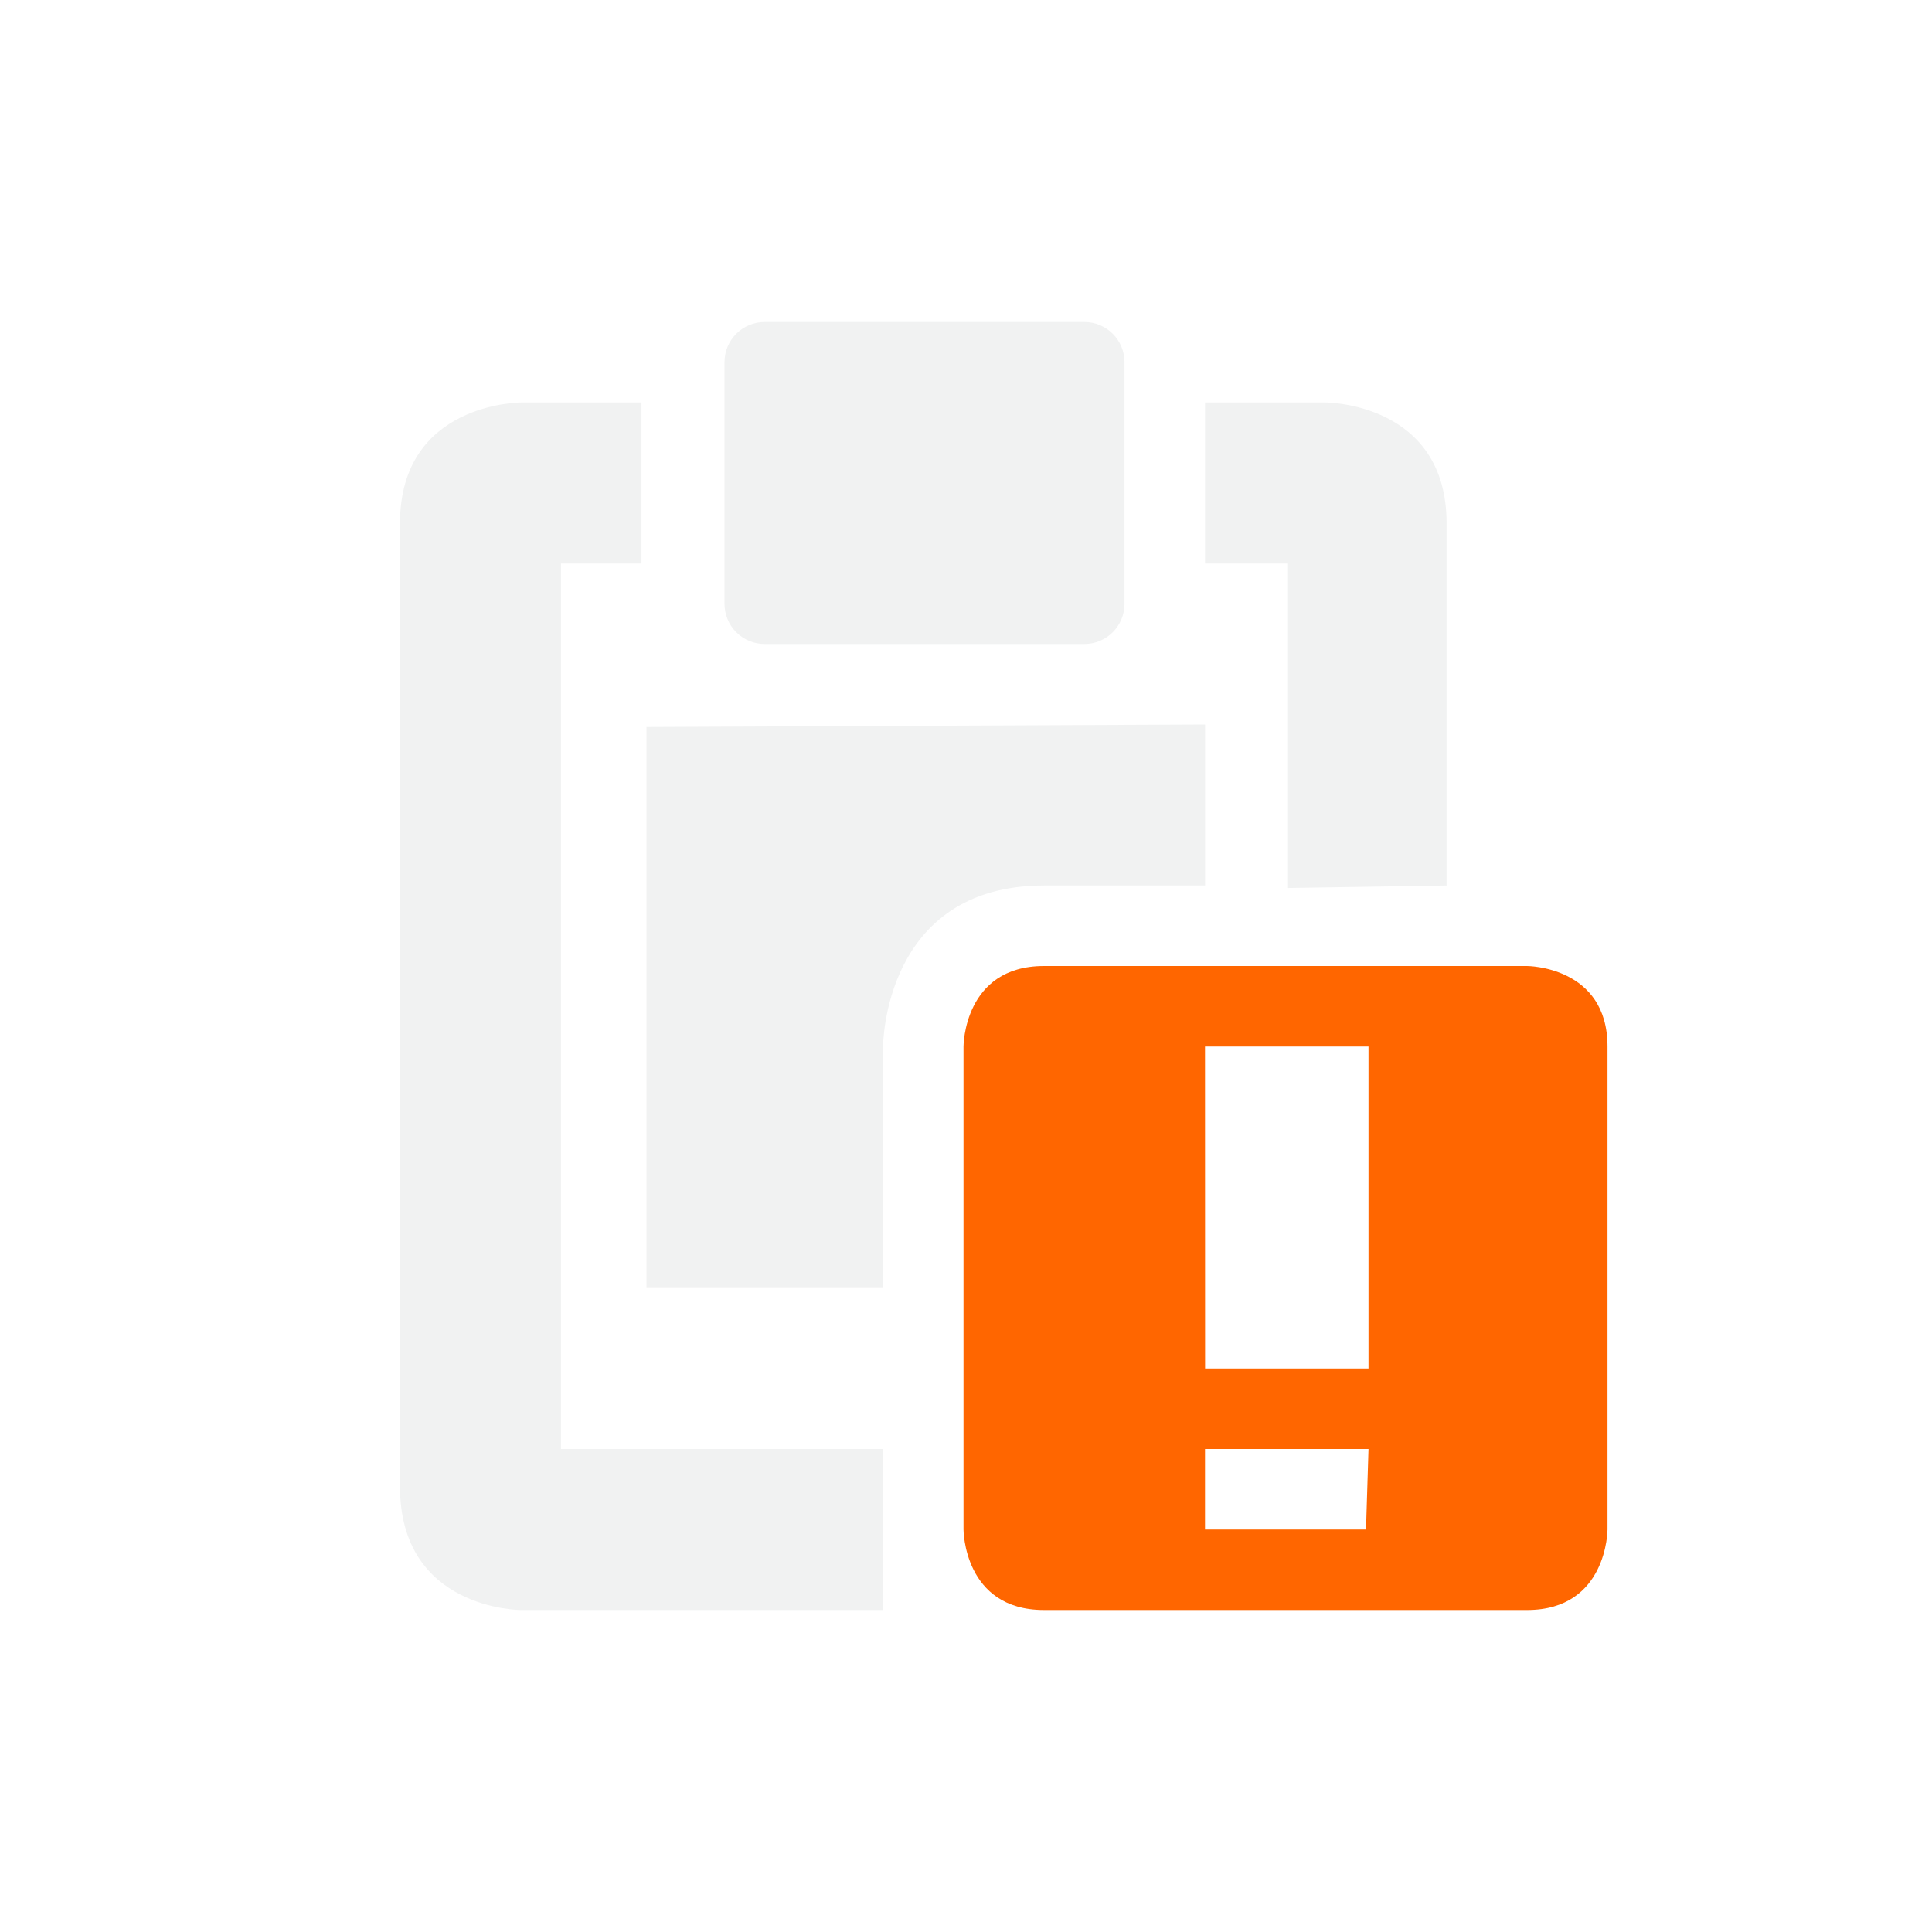
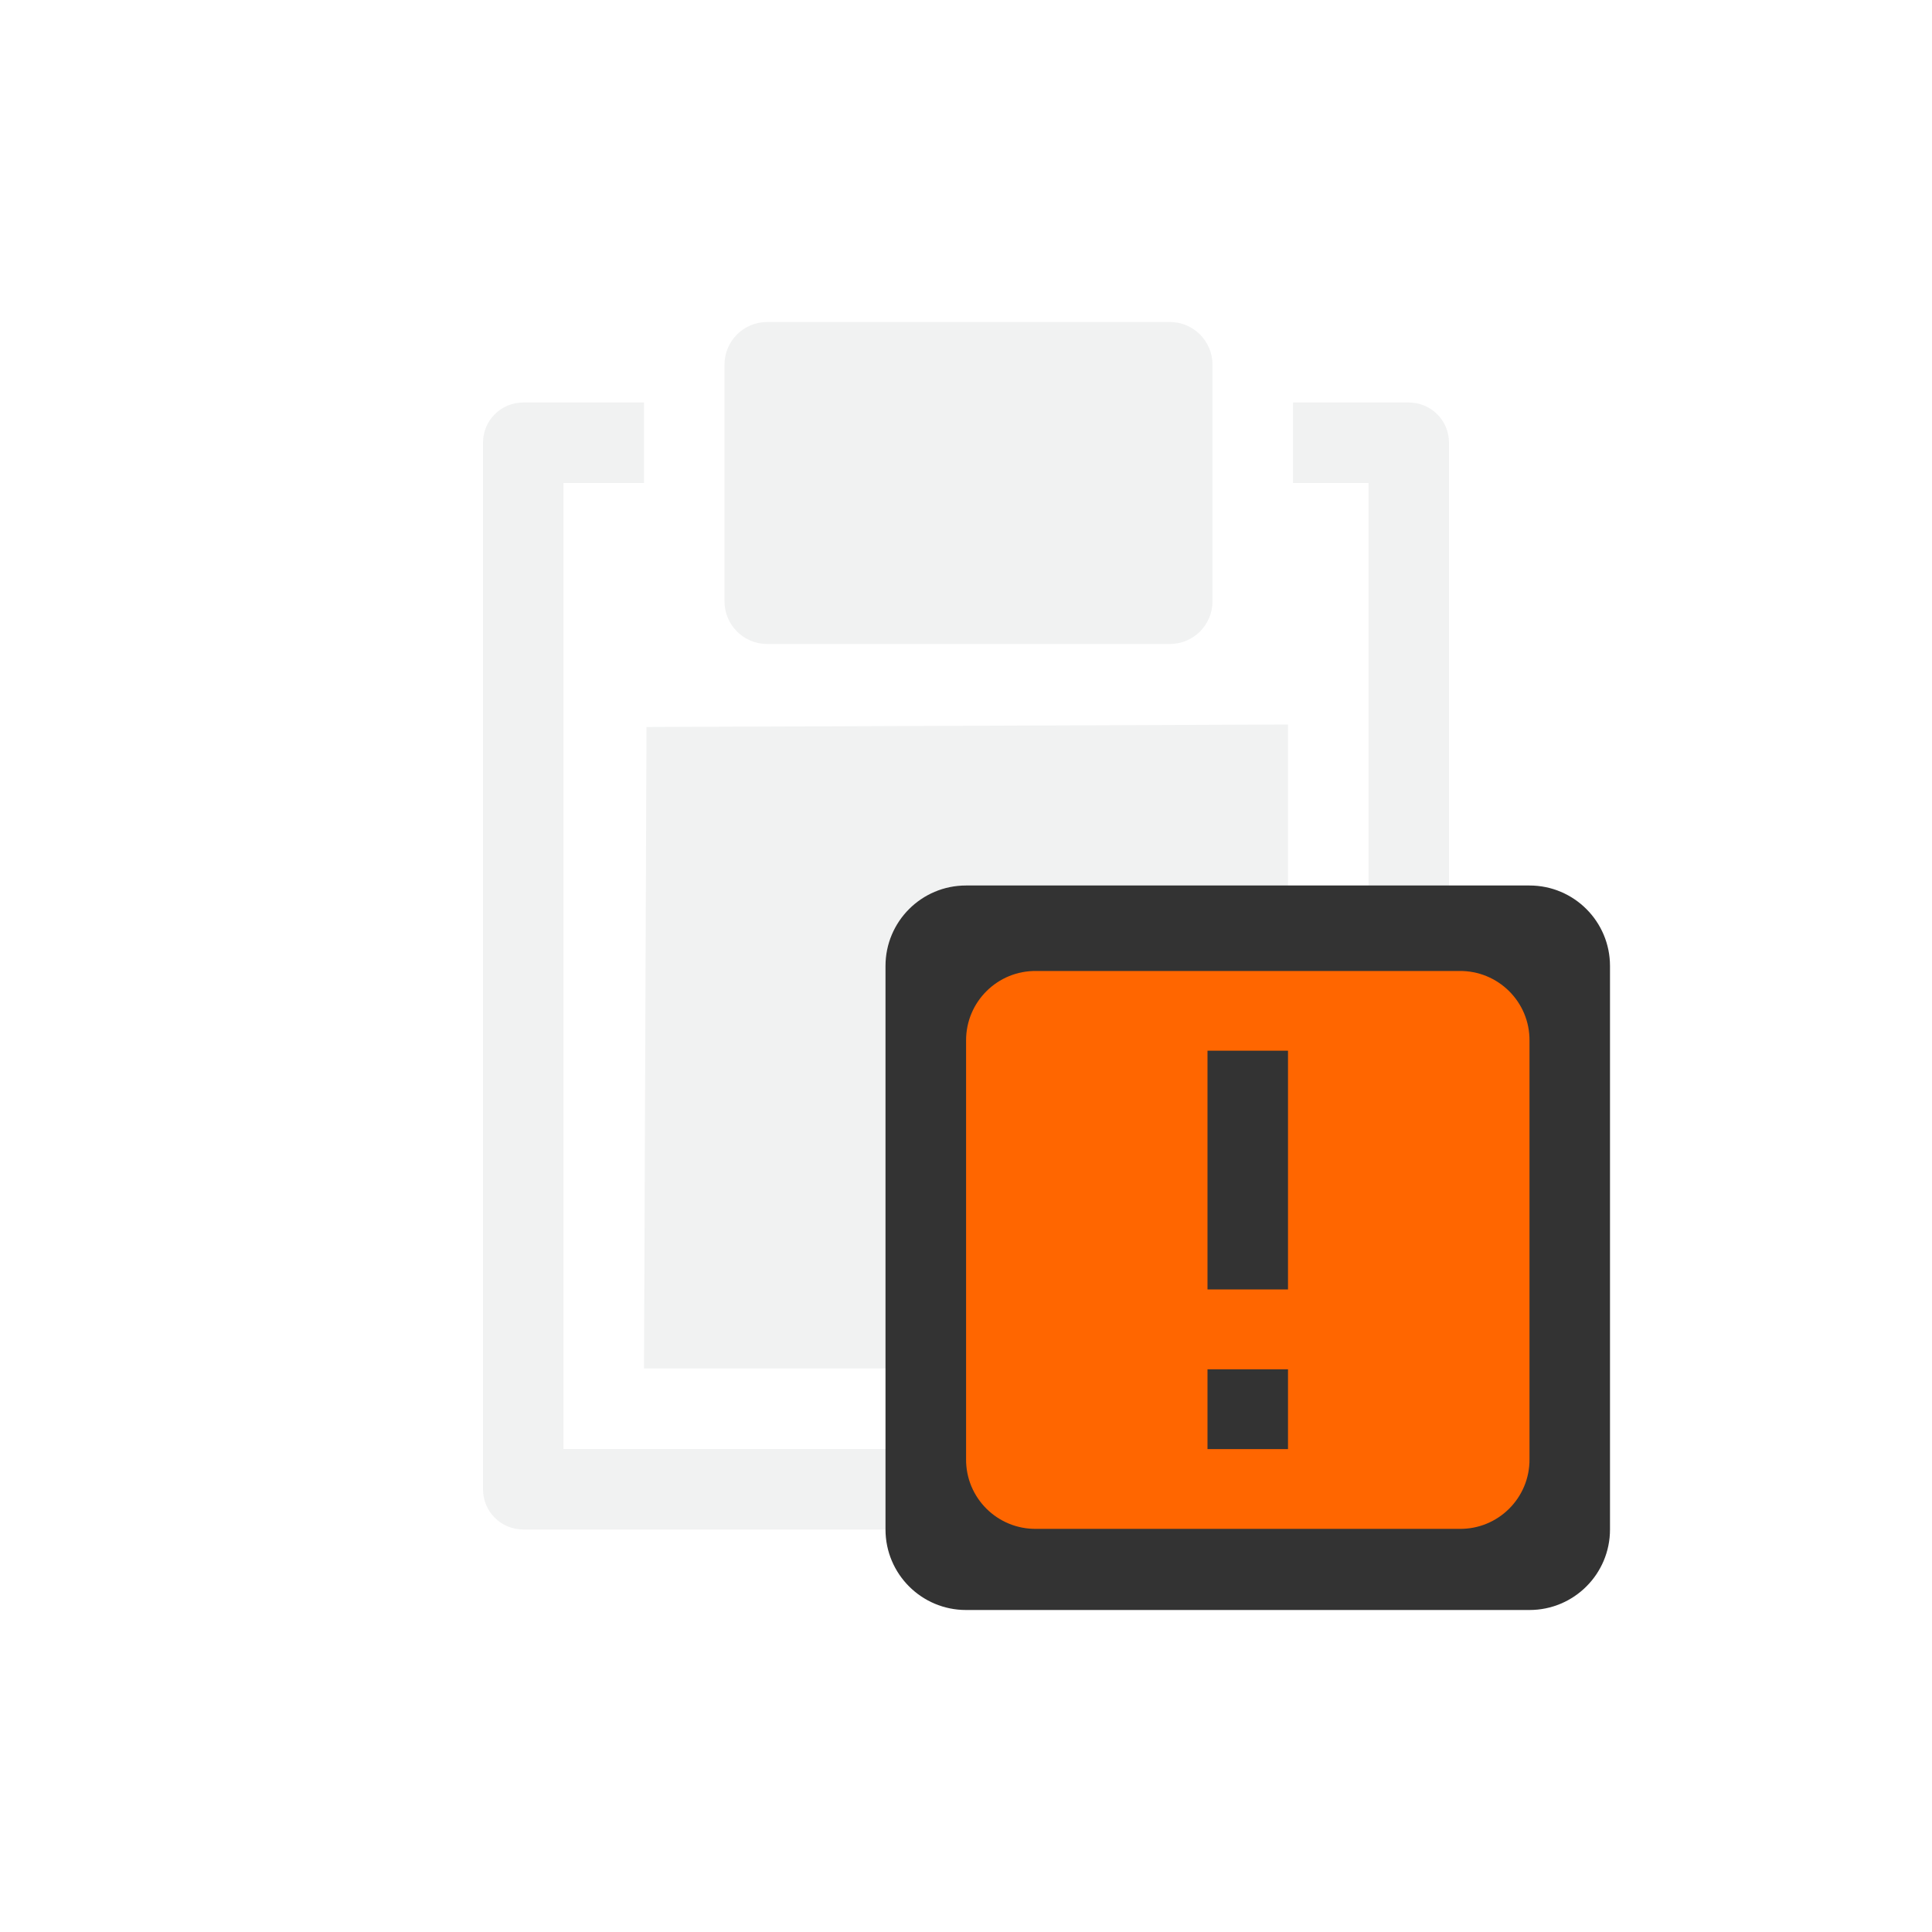
- <svg xmlns="http://www.w3.org/2000/svg" viewBox="-4 -4 24 24">
-   <path d="M.969 2.5v11.969C.969 16 2.469 16 2.469 16h4.5v-2h-4V3h1V1h-1.5s-1.5 0-1.5 1.5zm10-1.5v2H12v4.031L13.97 7V2.5c0-1.5-1.5-1.5-1.5-1.5zM4.031 5.031V12H6.97V8.998S6.97 7 8.97 7h2V5zM5.5 0h3.969c.277 0 .5.223.5.5v3c0 .277-.223.5-.5.5H5.5a.499.499 0 0 1-.5-.5v-3c0-.277.223-.5.5-.5z" fill="#f1f2f2" />
-   <path style="marker:none" d="M8.969 8c-1 0-1 1-1 1v6s0 1 1 1h6c1 0 1-1 1-1V9c0-1-1-1-1-1zm2 1H13v4h-2.03zm0 5H13l-.031 1h-2z" class="warning" color="#f1f2f2" overflow="visible" fill="#f60" />
+ <svg xmlns="http://www.w3.org/2000/svg" version="1.1" viewBox="-4 -4 24 24">
+   <g fill="#f1f2f2">
+     <path d="m4.031 5.031-0.031 7.969h4l4-4v-4z" />
+     <path d="m5.53 0h5.002c0.293 0 0.53 0.237 0.53 0.53v2.94c0 0.293-0.237 0.53-0.53 0.53h-5.002c-0.293 0-0.53-0.237-0.53-0.53v-2.94c0-0.293 0.237-0.53 0.53-0.53z" />
+     <path stroke-width=".926" d="m2.5 1c-0.277 0-0.5 0.223-0.5 0.5v13c0 0.277 0.223 0.5 0.5 0.5h11c0.277 0 0.5-0.223 0.5-0.5v-13c0-0.277-0.223-0.5-0.5-0.5h-1.438v1h0.938v12h-10v-12h1v-1h-1.5z" fill="#f1f2f2" />
+   </g>
+   <rect ry="1" height="9" width="9" y="7" x="7" fill="#333" />
+   <path style="color:#f1f2f2" d="m8.876 8.062c-0.483-0.008-0.878 0.383-0.875 0.866v5.196c-0.005 0.484 0.391 0.876 0.875 0.868h5.249c0.484 0.009 0.88-0.384 0.875-0.868v-5.194c0.005-0.484-0.391-0.876-0.875-0.868zm2.124 0.99h1v2.966h-1zm0 3.958h1v0.991h-1z" overflow="visible" class="warning" fill="#f60" />
</svg>
